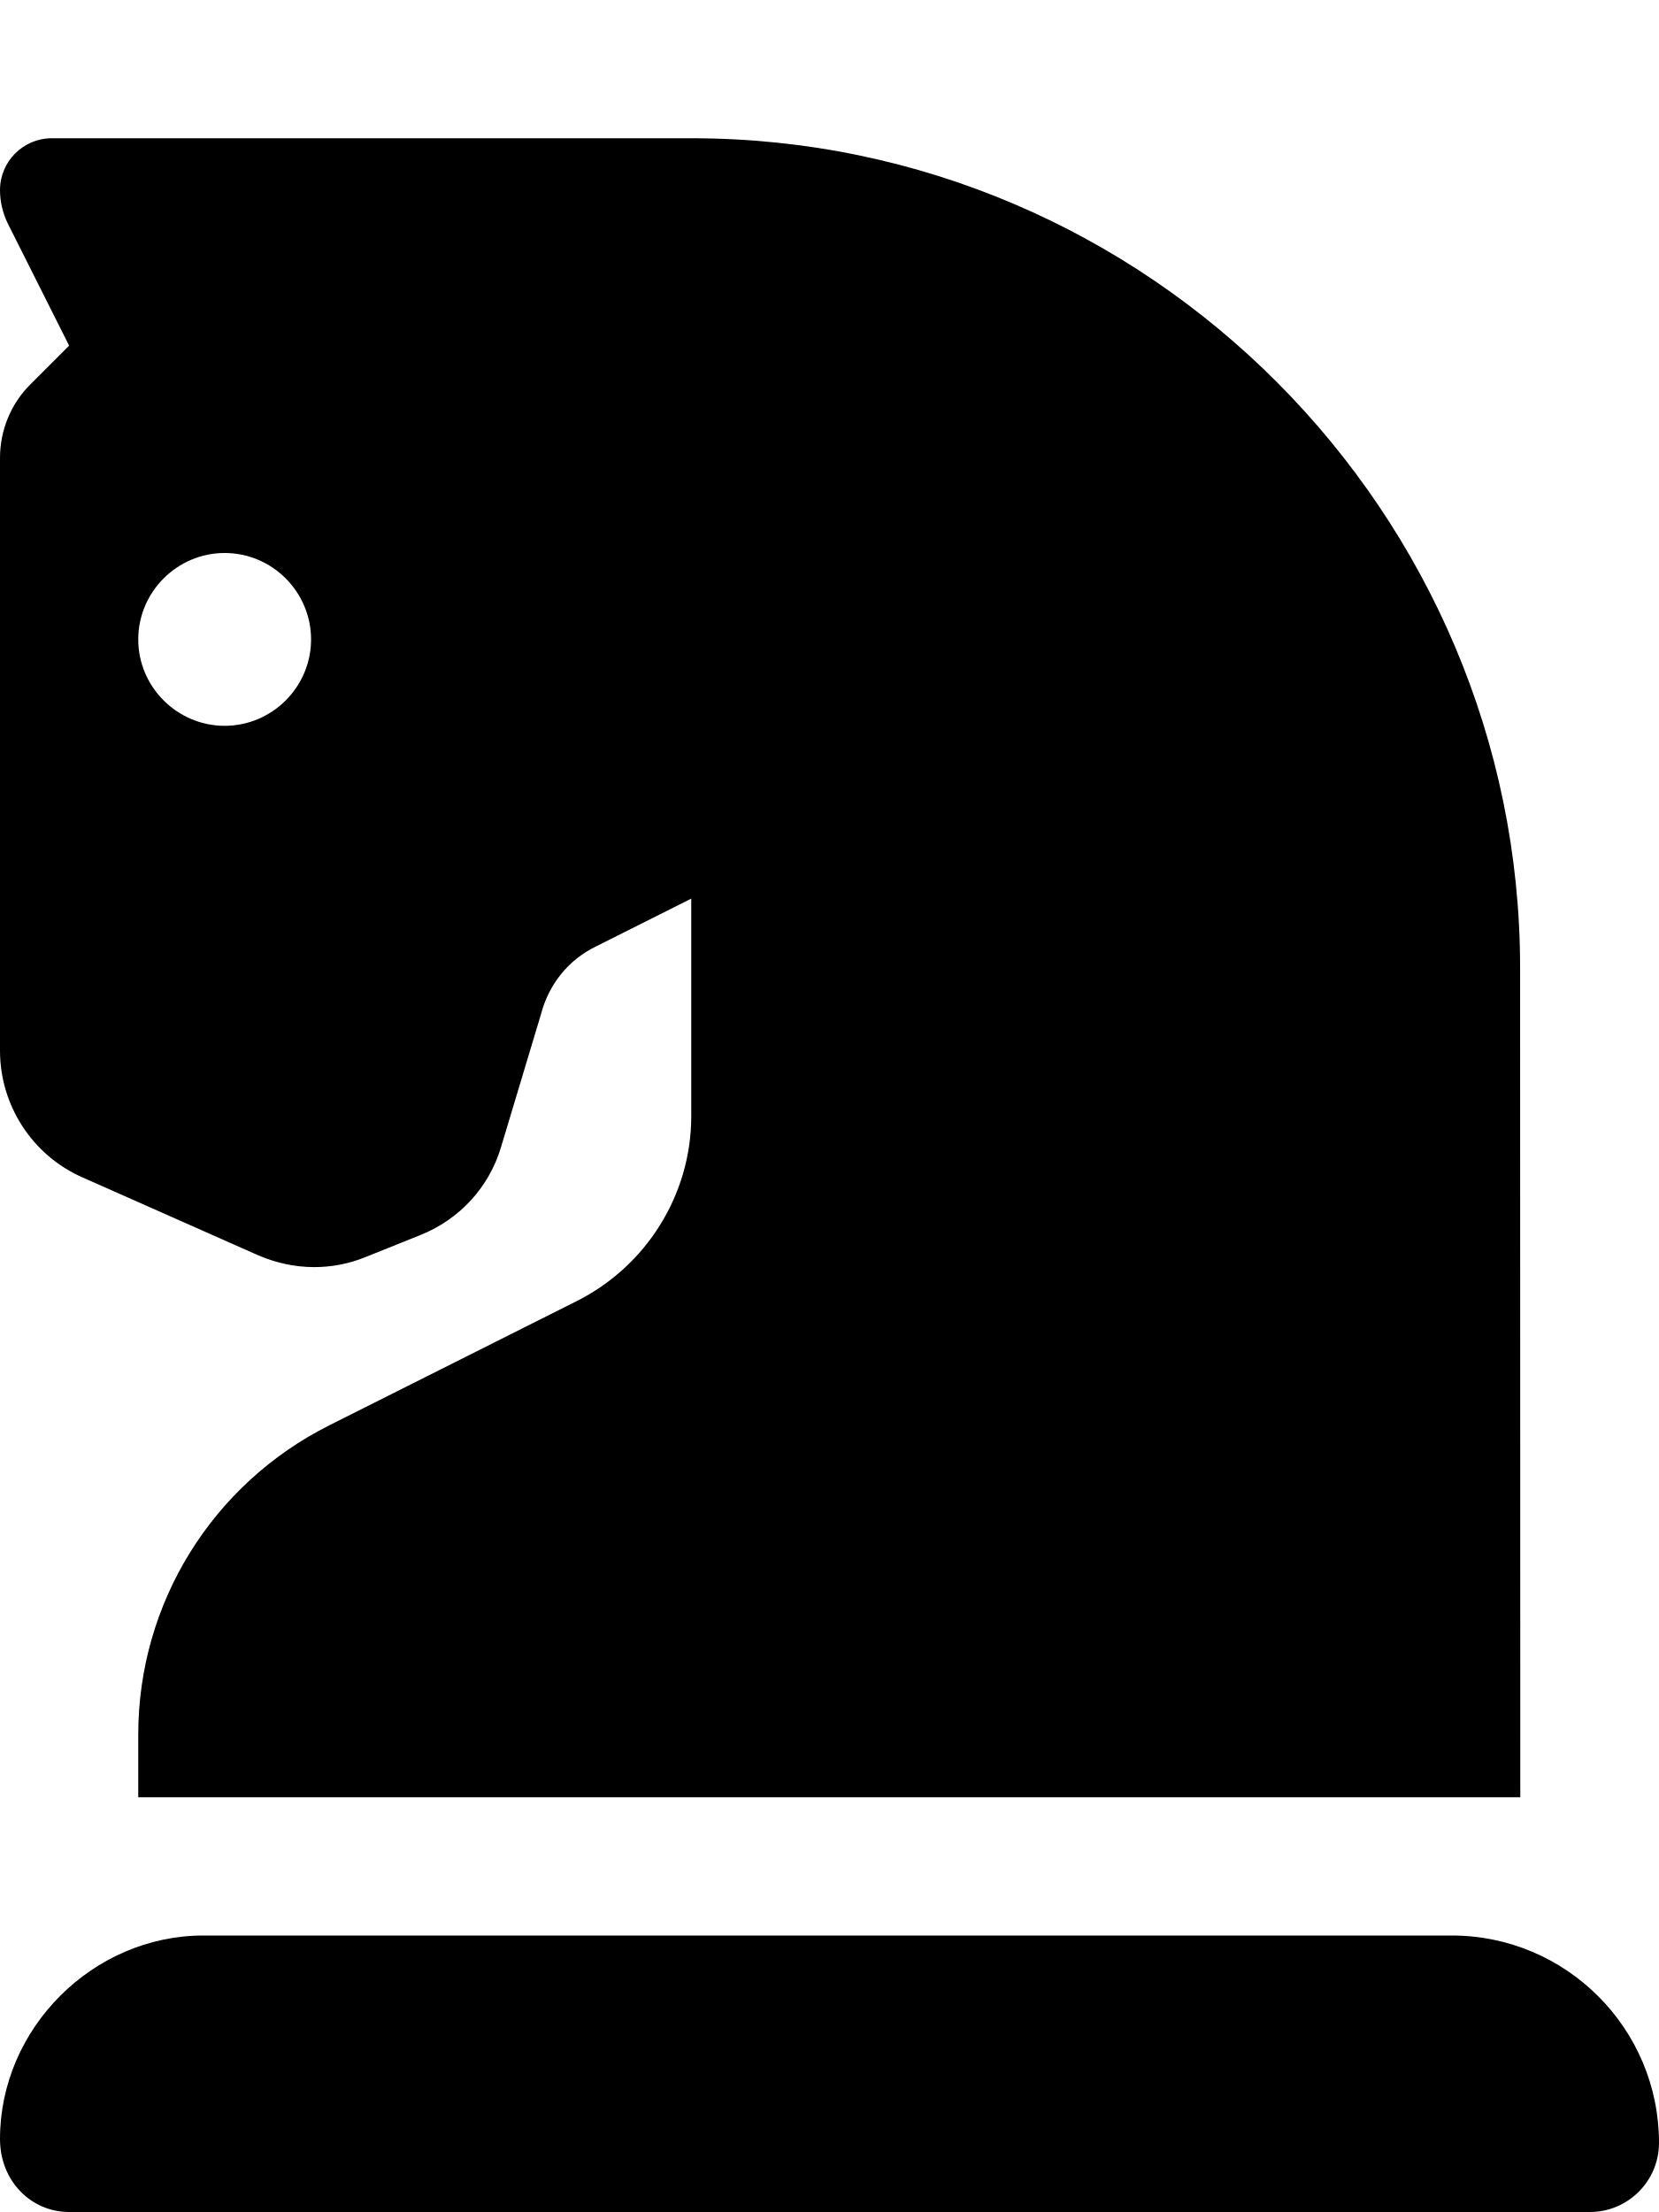
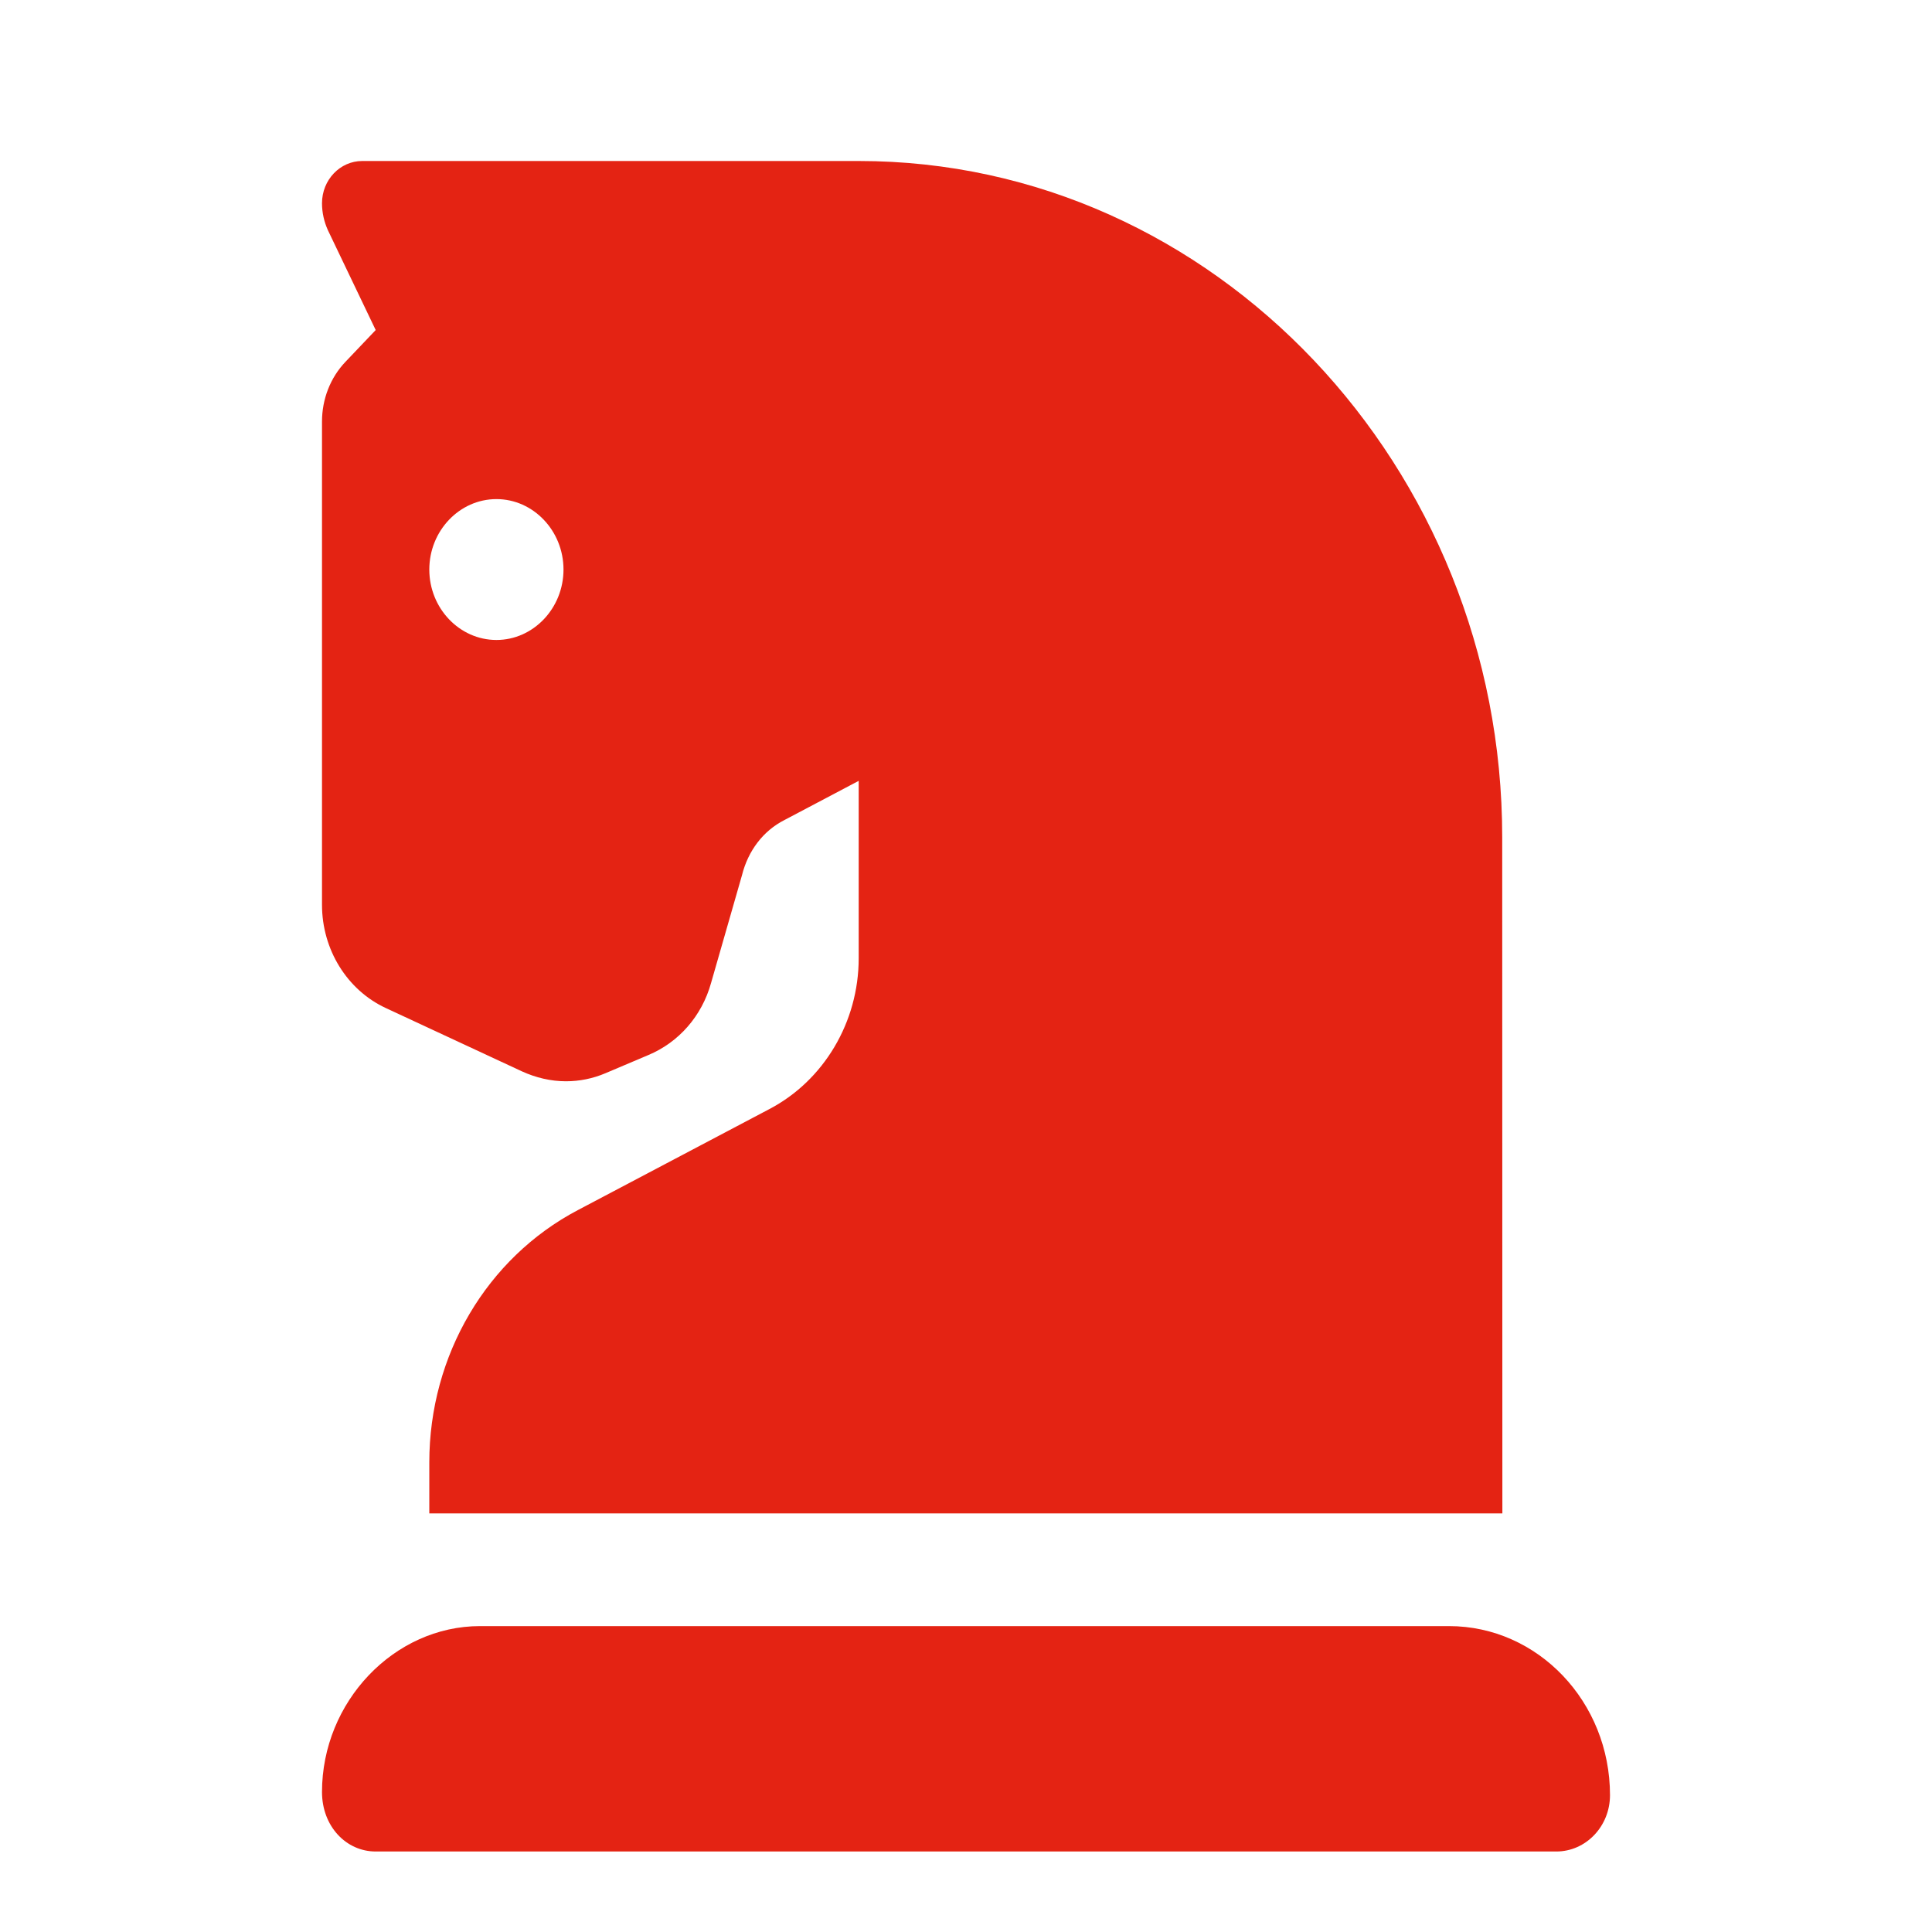
- <svg xmlns="http://www.w3.org/2000/svg" width="18" height="24" viewBox="0 0 18 24" fill="none">
-   <path d="M0.891 12.773L2.795 13.617C2.99 13.702 3.199 13.748 3.409 13.748C3.596 13.748 3.784 13.713 3.961 13.641L4.559 13.401C4.986 13.231 5.309 12.88 5.438 12.44L5.869 11.006C5.953 10.683 6.164 10.416 6.464 10.27L7.5 9.75V12.112C7.5 12.961 7.013 13.739 6.253 14.119L3.574 15.464C2.303 16.102 1.5 17.395 1.5 18.82V19.5H16.495L16.493 10.5C16.493 5.573 12.47 1.5 7.503 1.5H0.562C0.252 1.5 0 1.752 0 2.062C0 2.186 0.029 2.309 0.082 2.42L0.75 3.75L0.328 4.172C0.117 4.383 0 4.67 0 4.969V11.4C0 11.995 0.352 12.534 0.891 12.773ZM2.438 6C2.953 6 3.375 6.422 3.375 6.938C3.375 7.453 2.953 7.875 2.438 7.875C1.922 7.875 1.5 7.453 1.5 6.938C1.5 6.422 1.922 6 2.438 6ZM15.75 21H2.208C1.007 21 0 22.008 0 23.208C0 23.663 0.336 24 0.75 24H17.25C17.664 24 18 23.664 18 23.25C18 22.008 16.992 21 15.75 21Z" fill="black" />
+ <svg xmlns="http://www.w3.org/2000/svg" width="24" height="24" viewBox="0 0 24 24" fill="none">
+   <path d="M4.792 12.522L6.484 13.309C6.657 13.388 6.844 13.432 7.03 13.432C7.197 13.432 7.363 13.399 7.521 13.332L8.052 13.107C8.432 12.949 8.719 12.621 8.833 12.211L9.217 10.873C9.292 10.571 9.479 10.321 9.746 10.186L10.667 9.7V11.904C10.667 12.697 10.233 13.423 9.558 13.777L7.177 15.033C6.047 15.628 5.333 16.836 5.333 18.166V18.8H18.663L18.661 10.4C18.661 5.802 15.085 2 10.669 2H4.5C4.224 2 4 2.235 4 2.525C4 2.64 4.026 2.755 4.073 2.859L4.667 4.1L4.292 4.494C4.104 4.691 4 4.958 4 5.237V11.24C4 11.796 4.312 12.299 4.792 12.522ZM6.167 6.2C6.625 6.2 7 6.594 7 7.075C7 7.556 6.625 7.95 6.167 7.95C5.708 7.95 5.333 7.556 5.333 7.075C5.333 6.594 5.708 6.2 6.167 6.2ZM18 20.2H5.963C4.895 20.2 4 21.141 4 22.261C4 22.685 4.298 23 4.667 23H19.333C19.701 23 20 22.687 20 22.3C20 21.141 19.104 20.2 18 20.2Z" fill="#E42313" />
</svg>
